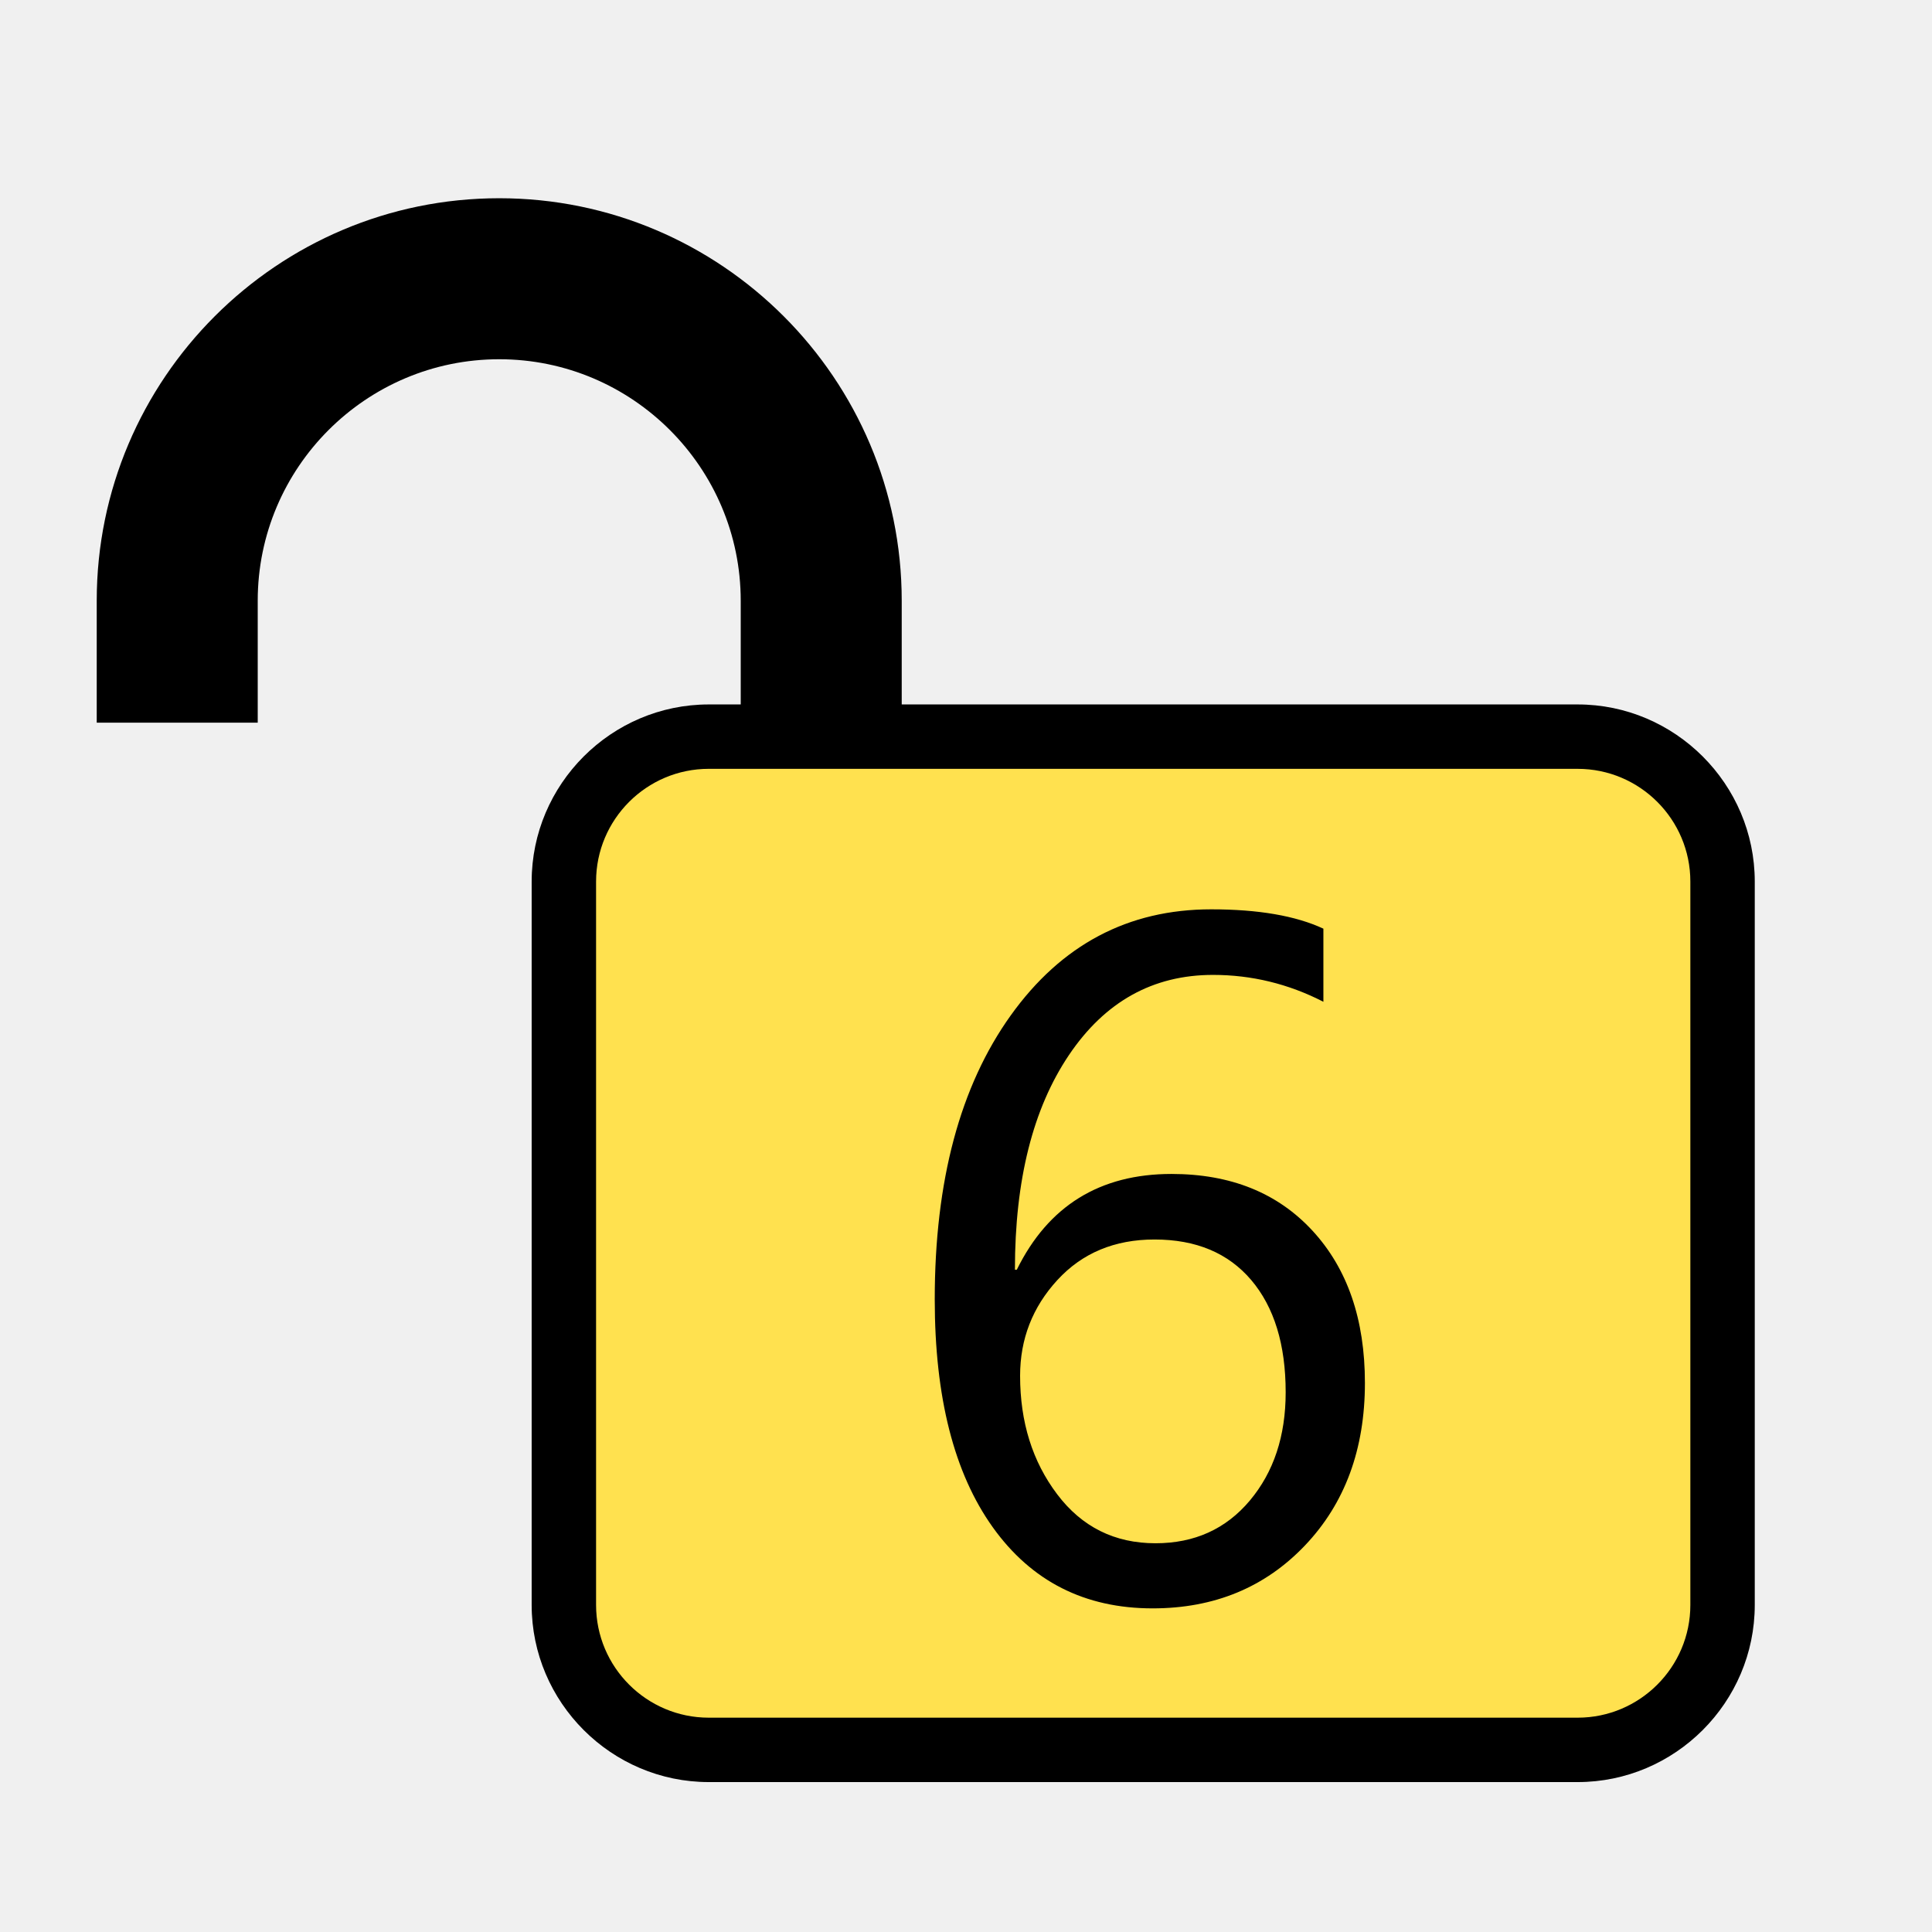
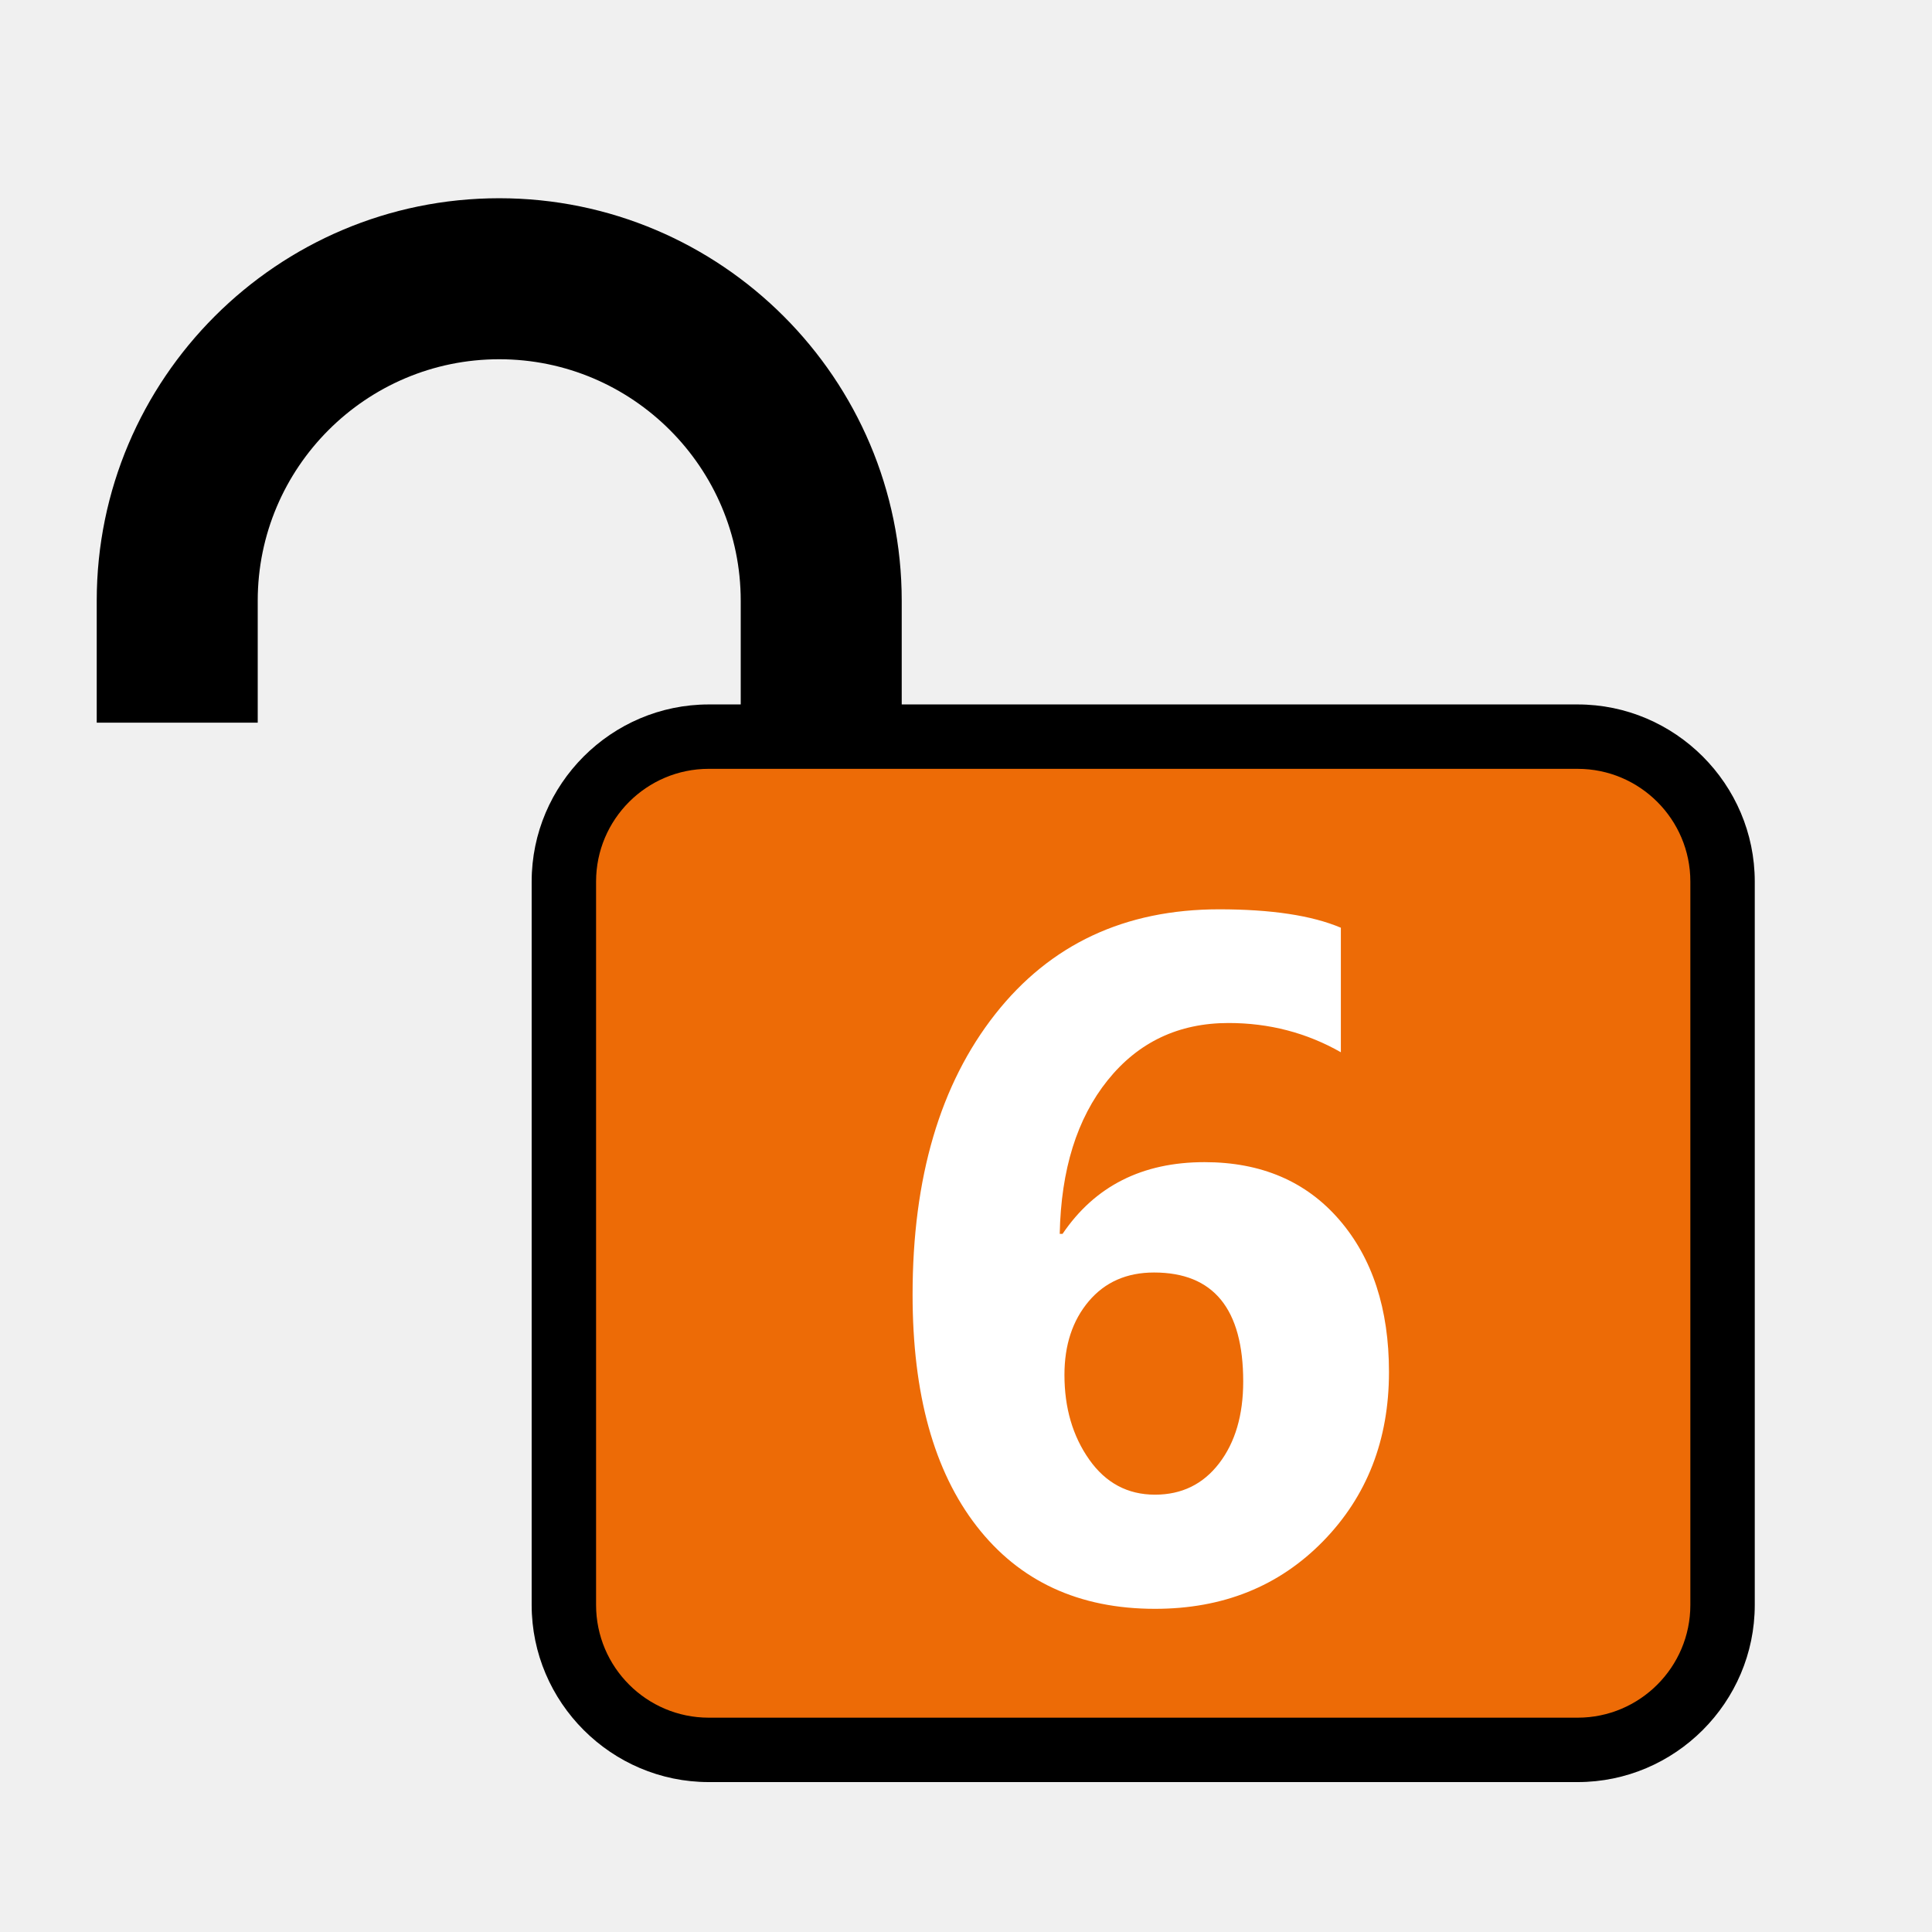
<svg xmlns="http://www.w3.org/2000/svg" version="1.1" id="Layer_1" x="0px" y="0px" width="170.079px" height="170.078px" viewBox="0 0 170.079 170.078" enable-background="new 0 0 170.079 170.078" xml:space="preserve">
  <path d="M138.885,62.014H79.381v-9.129c0-19.538-15.895-35.434-35.433-35.434S8.515,33.347,8.515,52.885v10.733h14.173V52.885  c0-11.723,9.538-21.26,21.26-21.26s21.26,9.537,21.26,21.26v9.129h-2.813c-8.575,0-15.591,7.016-15.591,15.591v63.685  c0,8.575,7.016,15.591,15.591,15.591h76.49c8.575,0,15.591-7.016,15.591-15.591V77.604C154.476,69.029,147.46,62.014,138.885,62.014  z" />
-   <path fill-rule="evenodd" clip-rule="evenodd" fill="#FFE14F" d="M138.885,67.683c5.471,0,9.921,4.451,9.921,9.922v63.685  c0,5.471-4.451,9.922-9.921,9.922h-76.49c-5.471,0-9.921-4.451-9.921-9.922V77.604c0-5.471,4.451-9.922,9.921-9.922H138.885" />
-   <path d="M116.502,81.753v6.436c-3.073-1.578-6.312-2.366-9.716-2.366c-5.288,0-9.516,2.353-12.686,7.059  c-3.17,4.706-4.754,11.004-4.754,18.893h0.166c2.768-5.619,7.308-8.429,13.62-8.429c5.204,0,9.343,1.668,12.416,5.003  c3.073,3.337,4.609,7.801,4.609,13.392c0,5.841-1.758,10.609-5.273,14.305c-3.516,3.695-7.987,5.543-13.412,5.543  c-5.979,0-10.672-2.38-14.077-7.142c-3.405-4.761-5.107-11.446-5.107-20.056c0-10.436,2.228-18.769,6.686-24.997  c4.457-6.229,10.339-9.343,17.647-9.343C110.771,80.05,114.065,80.618,116.502,81.753z M101.637,109.116  c-3.516,0-6.368,1.19-8.554,3.571c-2.188,2.381-3.281,5.19-3.281,8.429c0,4.069,1.086,7.544,3.26,10.423  c2.173,2.879,5.059,4.318,8.658,4.318c3.432,0,6.201-1.252,8.305-3.758c2.103-2.505,3.156-5.682,3.156-9.53  c0-4.207-1.011-7.501-3.031-9.882C108.128,110.307,105.291,109.116,101.637,109.116z" />
+   <path fill-rule="evenodd" clip-rule="evenodd" fill="#ED6B06" d="M138.885,67.683c5.471,0,9.921,4.451,9.921,9.922v63.685  c0,5.471-4.451,9.922-9.921,9.922h-76.49c-5.471,0-9.921-4.451-9.921-9.922V77.604c0-5.471,4.451-9.922,9.921-9.922H138.885" />
+   <path fill="#FFFFFF" d="M118.039,81.67v10.962c-3.018-1.717-6.312-2.574-9.883-2.574c-4.401,0-7.952,1.682-10.65,5.045  c-2.699,3.363-4.104,7.868-4.215,13.516h0.249c2.851-4.208,7.018-6.312,12.499-6.312c4.983,0,8.934,1.688,11.855,5.065  c2.92,3.378,4.381,7.848,4.381,13.412c0,5.979-1.938,10.948-5.813,14.907c-3.876,3.959-8.803,5.938-14.782,5.938  c-6.699,0-11.931-2.422-15.696-7.267c-3.765-4.844-5.647-11.64-5.647-20.388c0-10.298,2.422-18.526,7.267-24.686  c4.844-6.159,11.419-9.239,19.724-9.239C111.92,80.05,115.491,80.59,118.039,81.67z M101.595,112.022  c-2.408,0-4.326,0.845-5.751,2.533c-1.426,1.689-2.138,3.849-2.138,6.478c0,2.907,0.727,5.392,2.18,7.454  c1.454,2.063,3.384,3.093,5.792,3.093c2.353,0,4.235-0.92,5.647-2.761c1.412-1.841,2.118-4.242,2.118-7.204  C109.443,115.22,106.827,112.022,101.595,112.022z" />
</svg>
